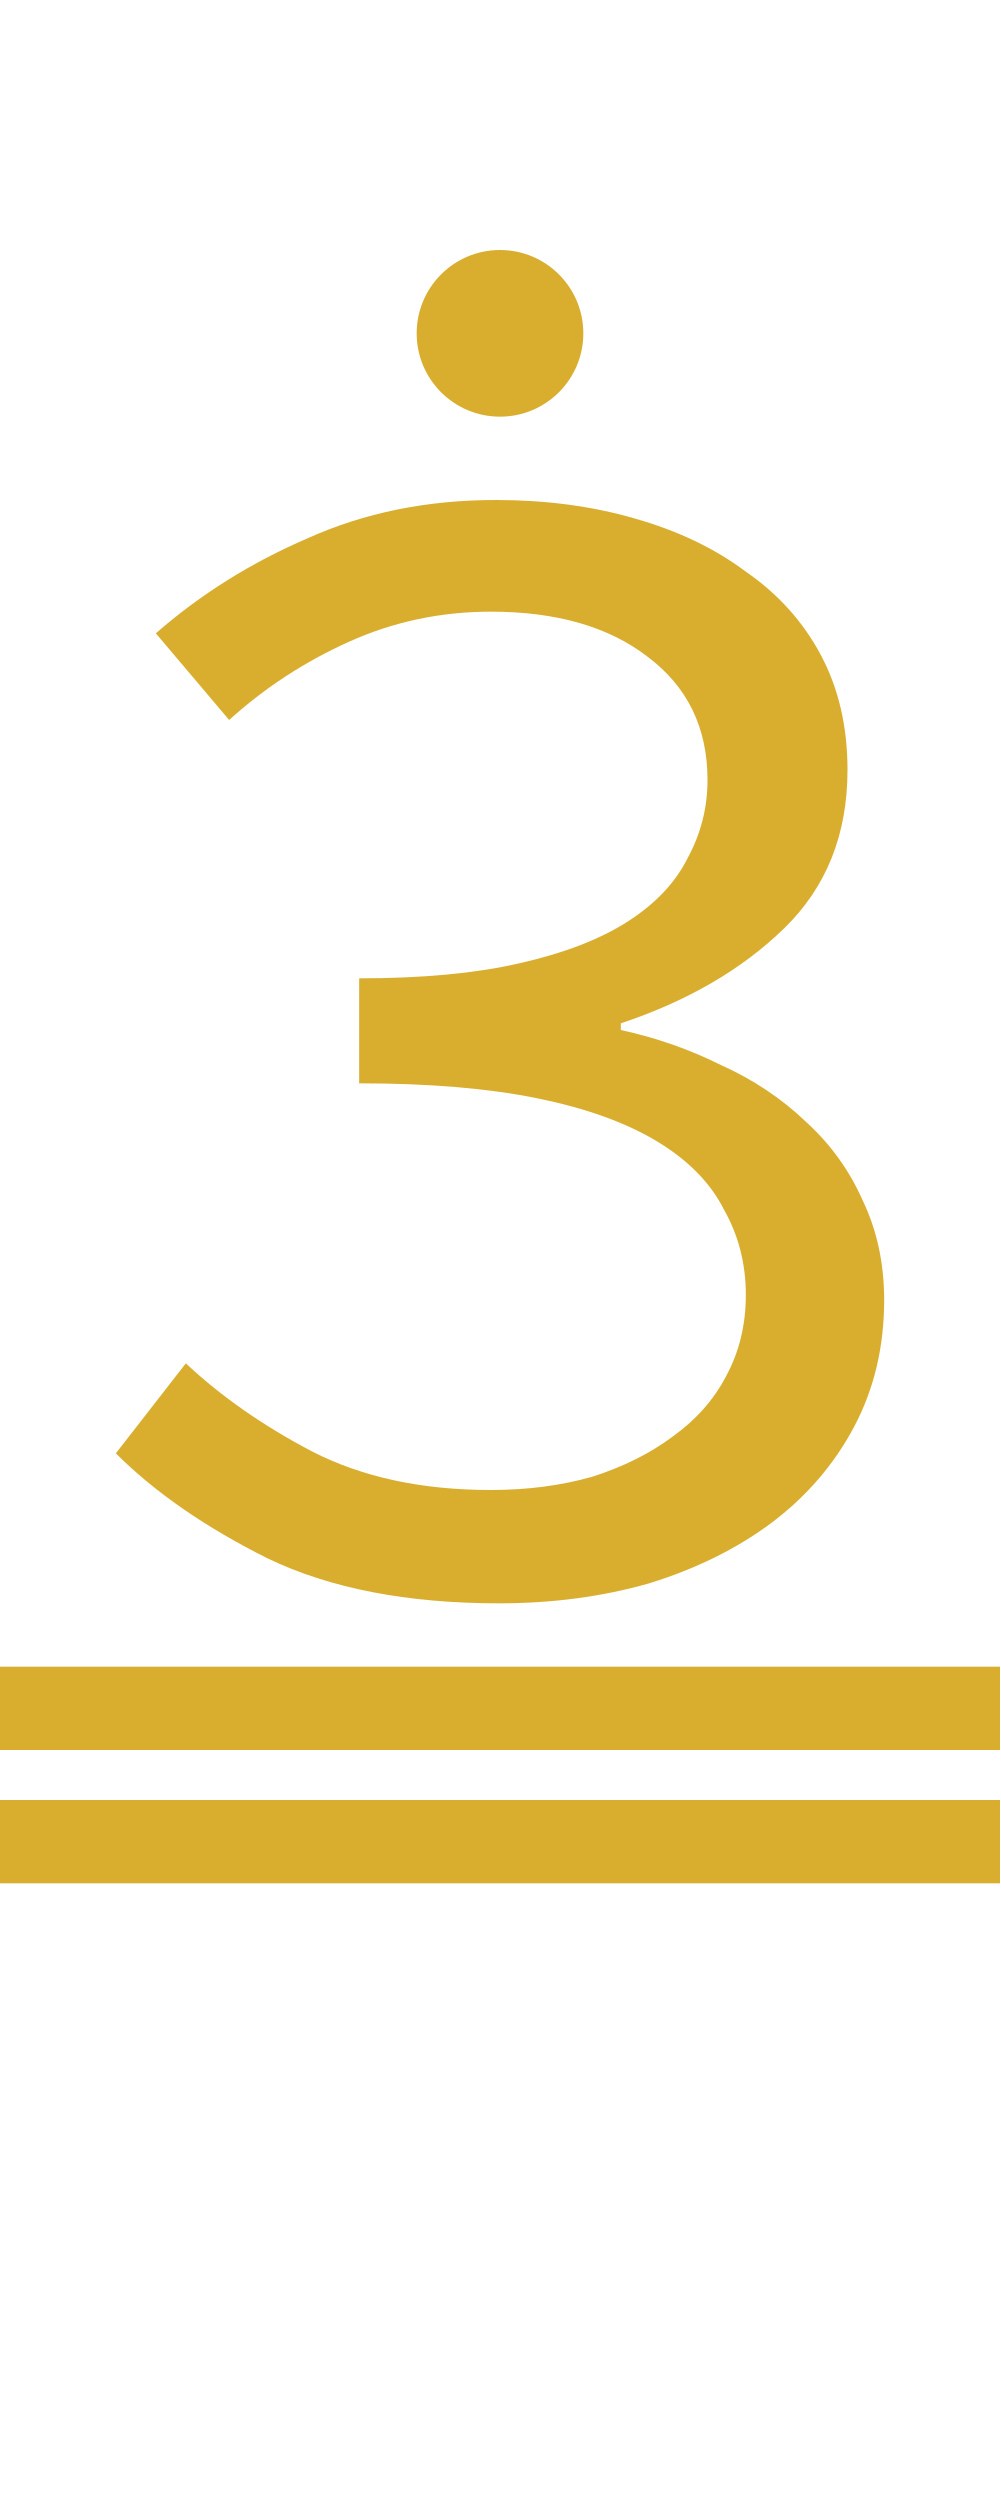
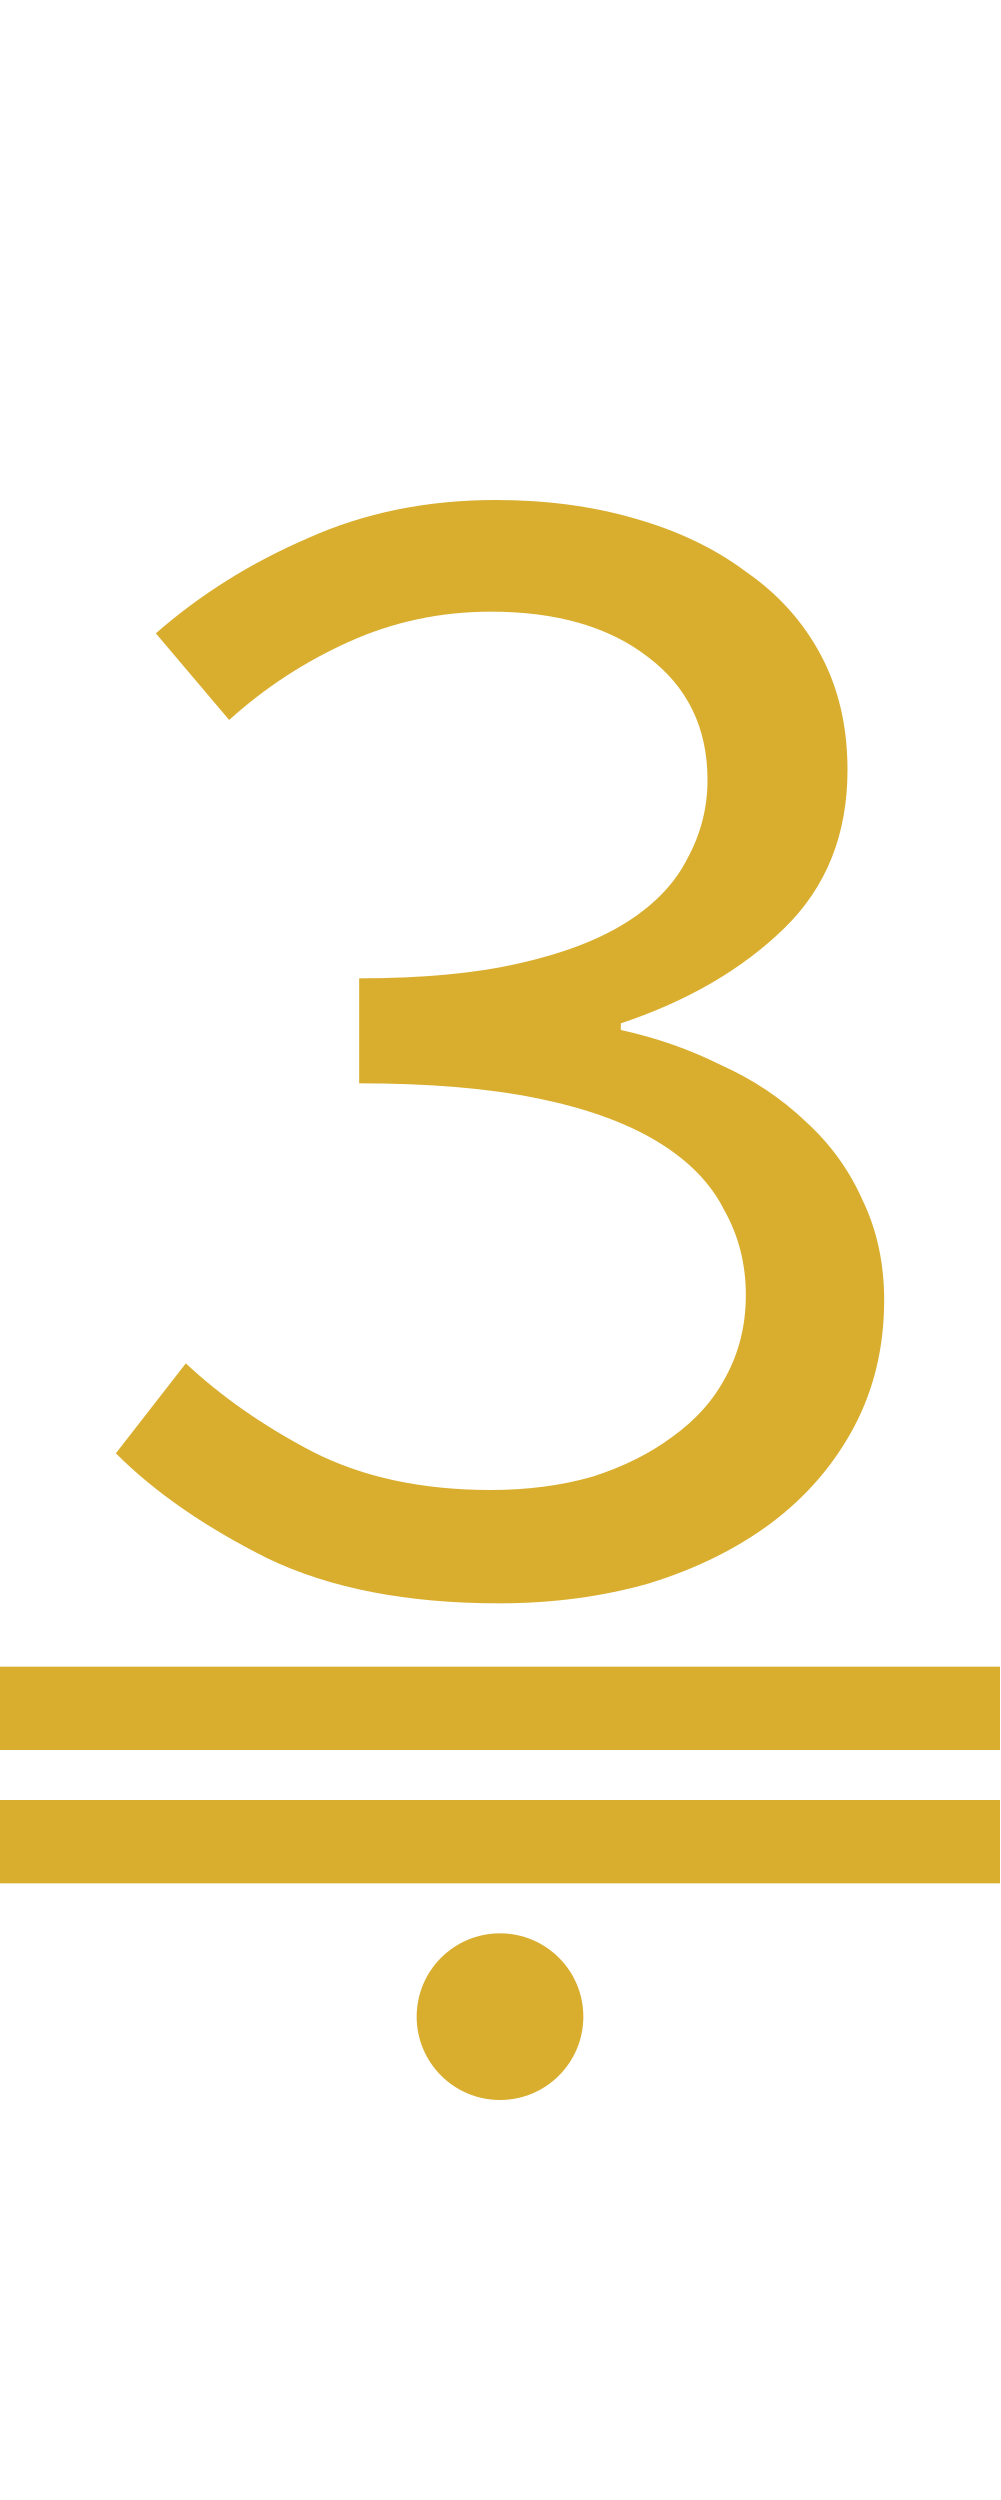
<svg xmlns="http://www.w3.org/2000/svg" version="1.1" viewBox="0 0 60 150">
  <path fill="#d9ae2f" d="m5,15 m24.95 81.2q-8.3 0-13.9-2.7-5.6-2.8-9.1-6.3l4.2-5.4q3.2 3 7.6 5.3 4.5 2.3 10.7 2.3 3.3 0 6.1-.8 2.8-.9 4.8-2.4 2.1-1.5 3.2-3.6 1.2-2.2 1.2-4.9 0-2.8-1.3-5.1-1.2-2.4-4-4.1t-7.2-2.6-10.7-.9v-6.3q5.7 0 9.6-.9 4-.9 6.5-2.5t3.6-3.8q1.2-2.2 1.2-4.7 0-4.7-3.6-7.4-3.5-2.7-9.4-2.7-4.5 0-8.5 1.8t-7.2 4.7l-4.4-5.2q4-3.5 9.1-5.7 5.1-2.3 11.3-2.3 4.5 0 8.3 1.1 3.9 1.1 6.7 3.2 2.9 2 4.5 5t1.6 6.9q0 5.8-3.8 9.5t-9.8 5.7v.4q3.2.7 6 2.1 2.9 1.3 5.1 3.4 2.2 2 3.4 4.7 1.3 2.7 1.3 6 0 4.2-1.8 7.6t-5 5.8q-3.1 2.3-7.3 3.6-4.2 1.2-9 1.2z" />
-   <ellipse fill="#d9ae2f" rx="5" ry="5" cx="30" cy="20" />
  <rect fill="#d9ae2f" width="60" height="5" x="0" y="108" />
  <rect fill="#d9ae2f" width="60" height="5" x="0" y="100" />
+   <ellipse fill="#d9ae2f" rx="5" ry="5" cx="30" cy="121" />
</svg>
